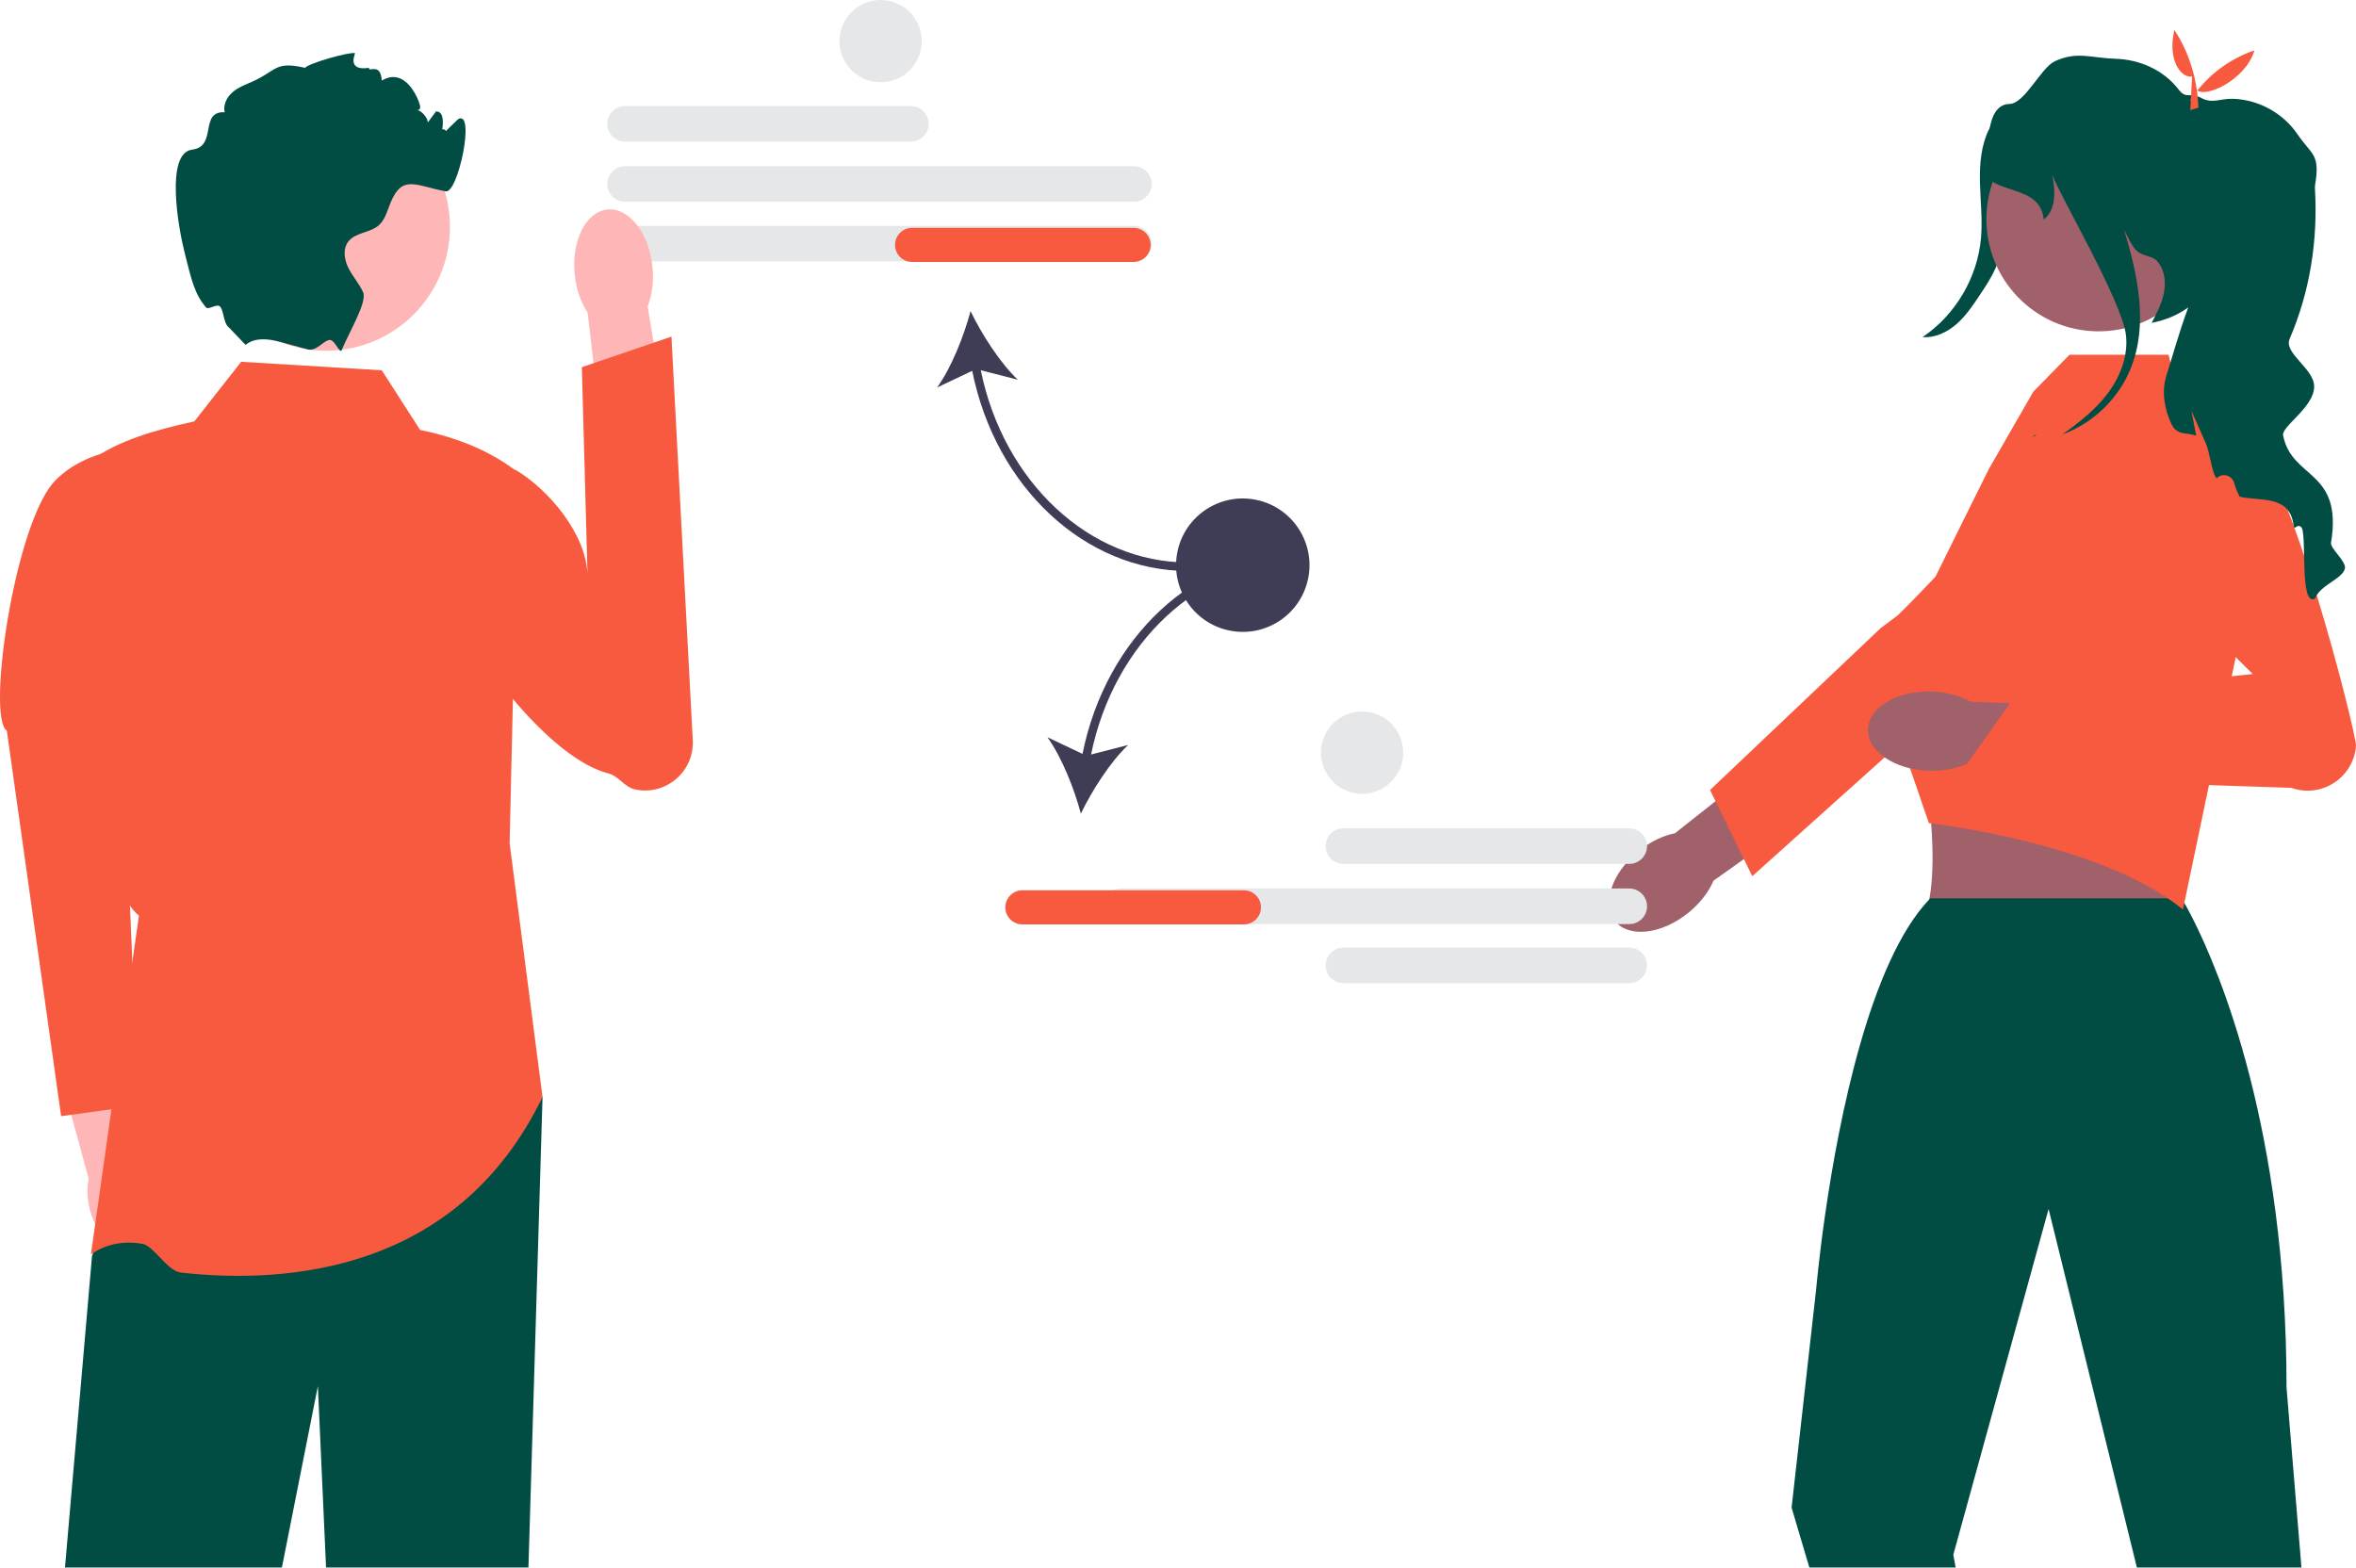
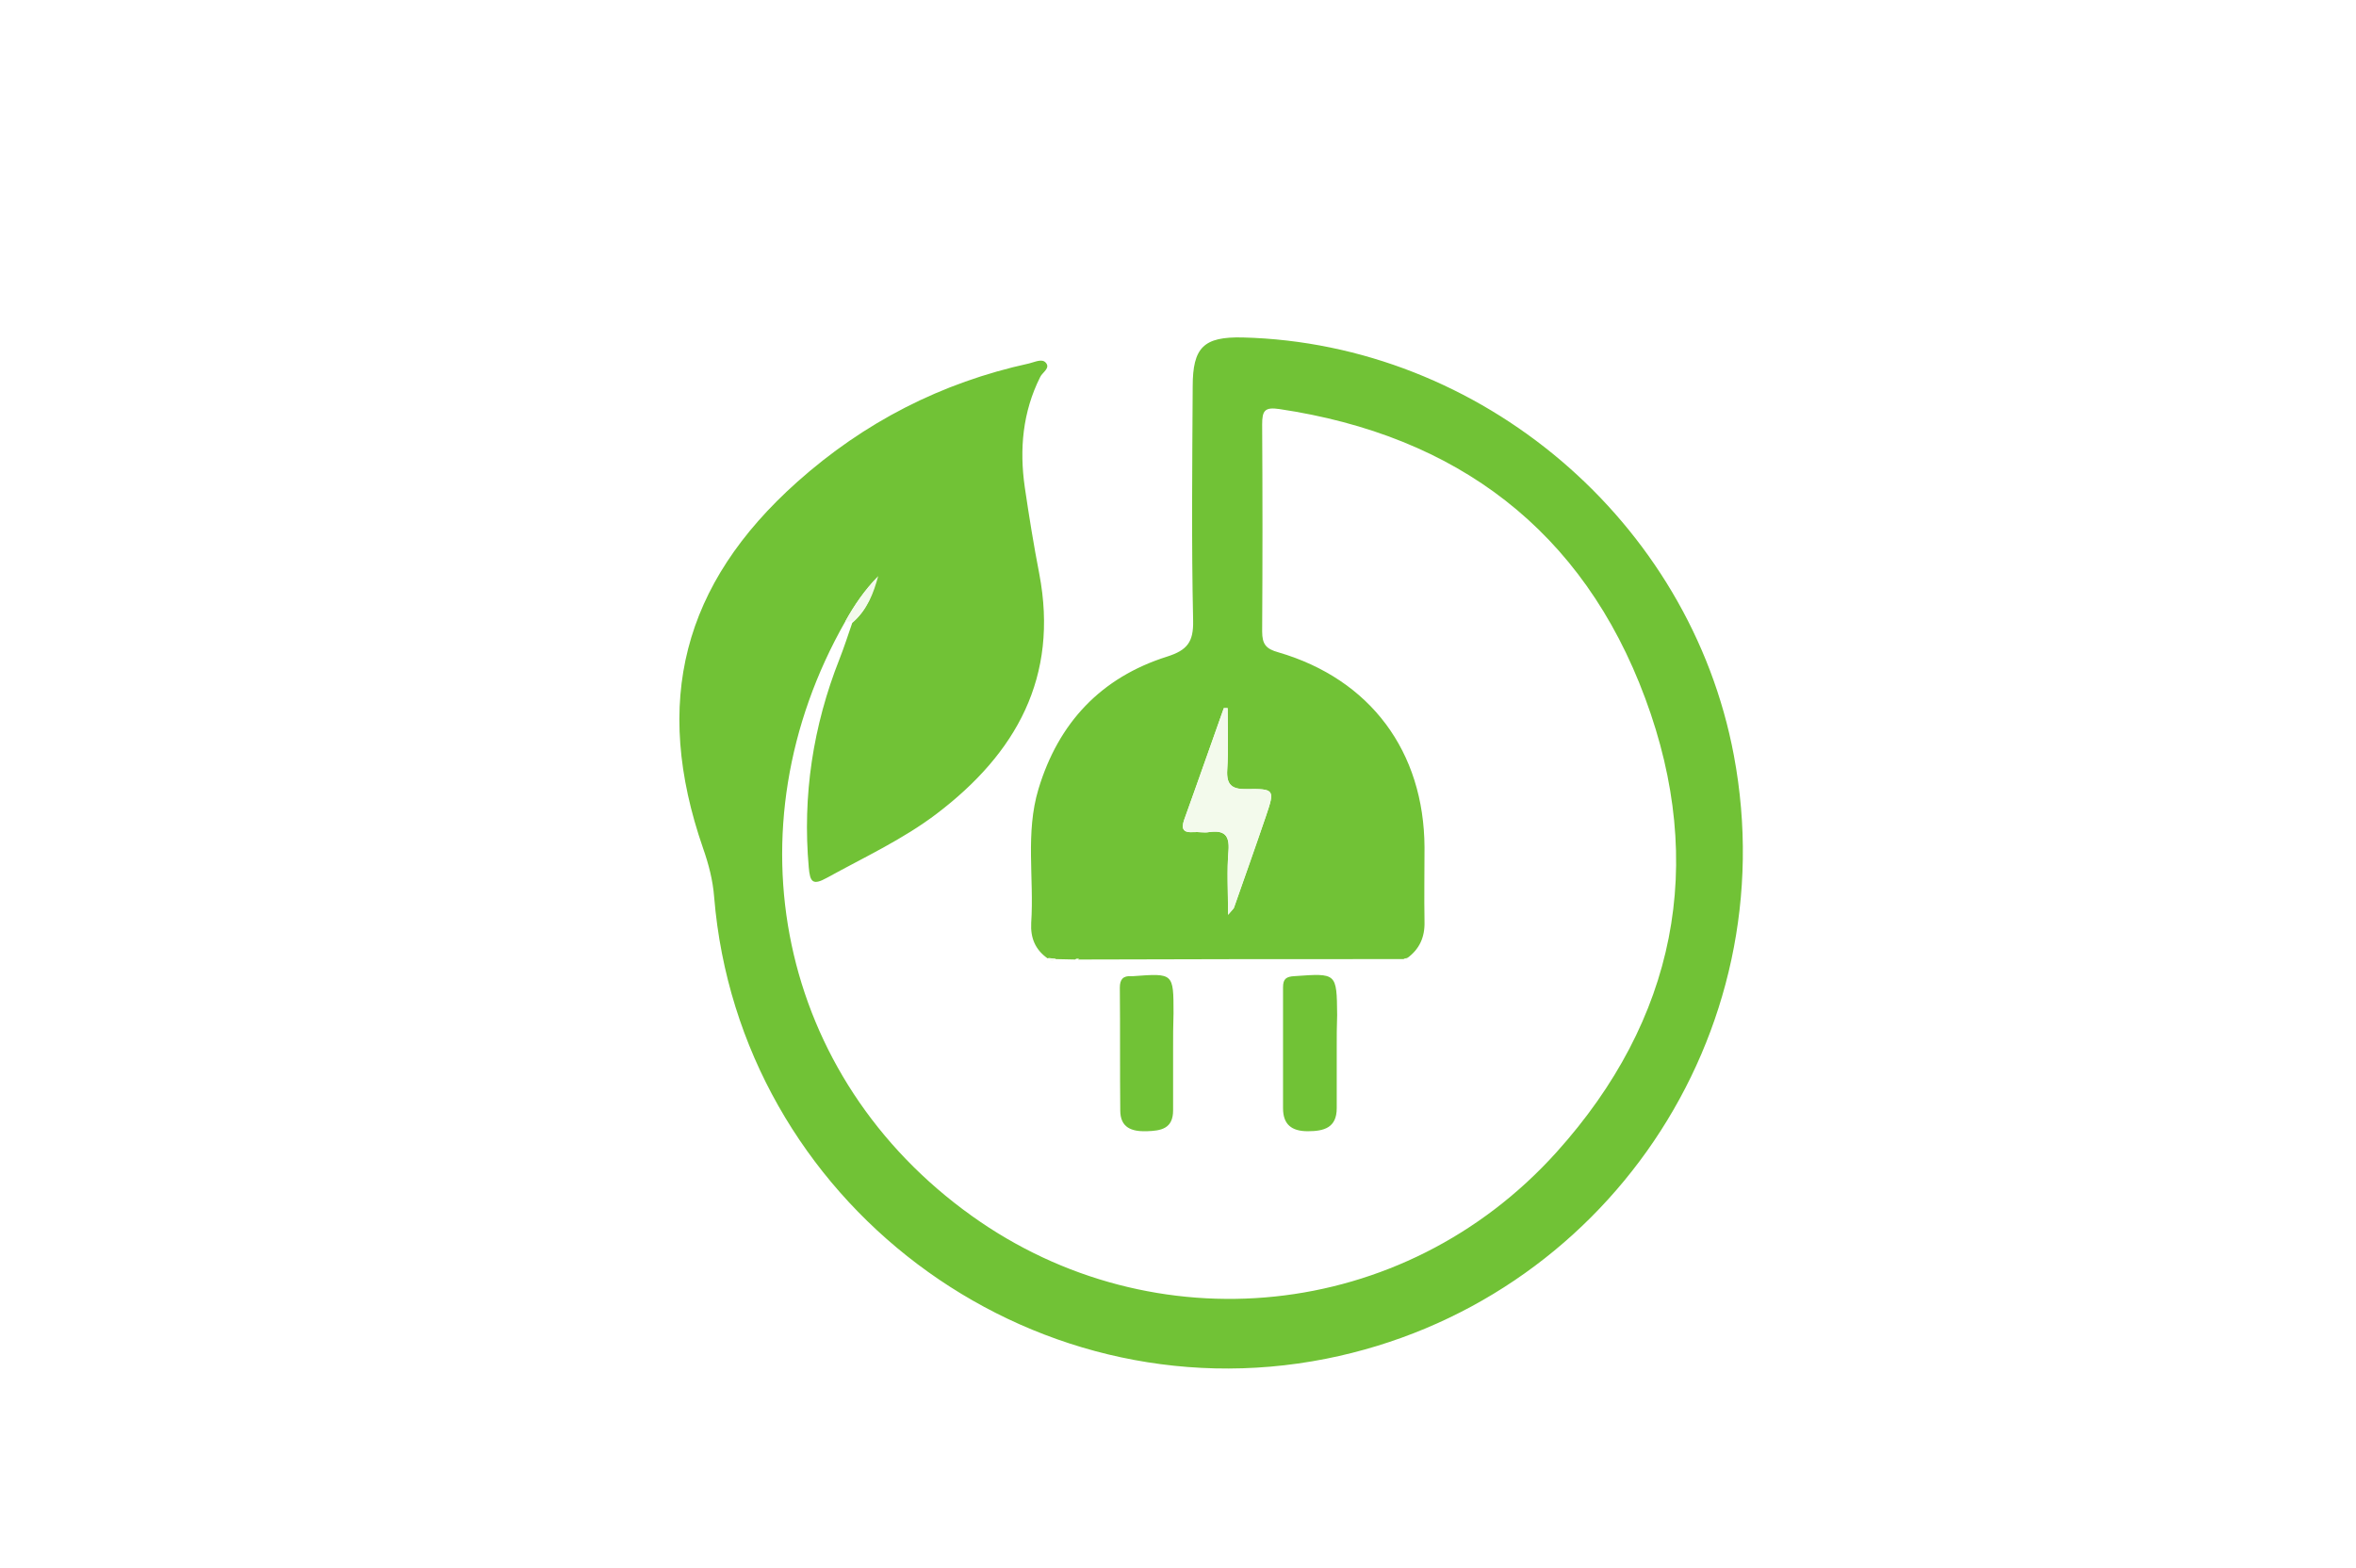
- <svg xmlns="http://www.w3.org/2000/svg" width="552.941" height="367.92" viewBox="0 0 552.941 367.92">
-   <path d="M213.78,33.239h-67.085c-2.301,0-4.174-1.872-4.174-4.174s1.873-4.174,4.174-4.174h67.085c2.301,0,4.174,1.872,4.174,4.174s-1.873,4.174-4.174,4.174Z" fill="#e6e7e8" />
-   <path d="M266.133,47.366h-119.438c-2.301,0-4.174-1.872-4.174-4.174s1.873-4.174,4.174-4.174h119.438c2.301,0,4.174,1.872,4.174,4.174s-1.873,4.174-4.174,4.174h0Z" fill="#e6e7e8" />
-   <path d="M266.133,61.366h-119.438c-2.301,0-4.174-1.872-4.174-4.174s1.873-4.174,4.174-4.174h119.438c2.301,0,4.174,1.872,4.174,4.174s-1.873,4.174-4.174,4.174h0Z" fill="#e6e7e8" />
-   <path d="M278.785,134.019v-2c-23.085,0-43.245-18.858-48.604-45.126l8.698,2.238c-4.207-3.986-8.457-10.659-11.094-16.112-1.557,5.854-4.466,13.212-7.841,17.922l8.23-3.899c5.472,27.328,26.498,46.976,50.611,46.976Z" fill="#3f3d56" />
-   <path d="M270.053,57.48c0,2.206-1.794,4-4,4h-52c-2.206,0-4-1.794-4-4s1.794-4,4-4h52c2.206,0,4,1.794,4,4Z" fill="#f85a40" />
-   <g>
-     <g>
-       <path d="M35.904,280.297c-.792-2.756-2.147-5.108-3.761-6.785l-5.864-26.73-12.781,3.131,7.324,26.778c-.482,2.266-.385,4.97,.406,7.727,1.808,6.297,6.56,10.479,10.612,9.341,4.053-1.138,5.872-7.165,4.063-13.462h-0Z" fill="#ffb6b6" />
-       <path d="M34.136,104.956s-13.805-.476-21.805,8.524C3.165,124.676-3.1,168.547,1.603,171.501l12.743,90.485,18.171-2.497-4.663-108.569,6.282-45.964v0Z" fill="#f85a40" />
-     </g>
-     <polygon points="127.331 257.48 124.023 367.917 76.523 367.917 74.603 325.347 66.163 367.917 15.253 367.917 21.603 294.737 28.163 279.347 32.603 268.917 127.331 257.48" fill="#014d44" />
-     <path d="M89.603,86.917l-33-2-11,14c-9.5,2.034-18.081,4.66-24,9,1.416,41.926-1.695,96.442,11,107l-11.273,79.563s4.546-3.895,12.14-2.52c2.623,.475,5.79,6.385,9.014,6.743,24.77,2.752,64.937-.078,84.846-41.223l-7.727-59.563,2-87c-6.252-4.942-14.026-8.154-23-10l-9-14v-0Z" fill="#f85a40" />
-     <g>
-       <path d="M153.134,62.578c.358,3.467-.097,6.727-1.144,9.341l5.497,32.812-15.69,2.159-3.887-33.517c-1.559-2.345-2.671-5.444-3.029-8.911-.818-7.92,2.605-14.763,7.645-15.283s9.789,5.478,10.607,13.398v0h-0Z" fill="#ffb6b6" />
-       <path d="M100.971,113.424c-1.643,2.424-1.185,5.148-1.577,8.422-1.665,13.896,24.964,54.96,43.39,59.688,2.418,.62,3.795,3.229,6.236,3.753h0c7.23,1.554,13.961-4.184,13.57-11.569l-5.005-94.708-21.027,7.172,1.346,49.171c-.134-10.187-9.488-20.559-16.573-24.873,0,0-14.351-5.922-20.36,2.944Z" fill="#f85a40" />
-     </g>
-     <g>
-       <circle cx="76.528" cy="53.262" r="29.068" fill="#ffb6b6" />
-       <path d="M103.603,31.917c-.25,.06,3.826-3.913,4-4,4-2-.11,17.55-3,17-7.11-1.35-10.18-4.03-12.94,2.66-.77,1.86-1.25,3.96-2.75,5.29-2.06,1.81-5.48,1.66-7.16,3.82-1.35,1.74-.96,4.3,.04,6.26,1,1.97,2.52,3.64,3.43,5.65,1.02,2.26-3.33,9.45-4.99,13.49v.01l-.01,.024c-.441,1.06-1.489-1.993-2.596-2.298-1.324-.365-3.275,2.762-5.384,2.194-.01,0-.02-.01-.03-.01-2.01-.56-4.25-1.16-6.47-1.76h-.01c-6.25-1.7-7.83,.74-8.13,.67l-3.88-4.06c-1.332-.97-1.181-4.099-2.12-4.94-.768-.687-2.682,.901-3.246,.24-2.766-3.24-3.403-6.481-5.034-12.88-1.49-5.85-4.58-23.36,1.77-24.15,5.99-.75,1.61-9.09,7.64-8.78-.36-1.52,.31-3.15,1.4-4.27,1.08-1.13,2.52-1.83,3.97-2.43,7.15-2.92,5.96-5.43,13.5-3.73,.75-1.05,10.367-3.787,11.727-3.437,.1,.02-2.097,4.287,3.273,3.437-.2,1.23,2.727-1.437,3,3,5.727-3.437,8.81,4.79,9,6,.25,1.51-2.03,.74-.51,.97,.9,.14,2.44,1.97,2.29,2.88,.65-.88,1.3-1.75,1.96-2.63,.12,.01,.23,.03,.35,.05,3.04,.58-.445,10.518-.32,7.42,.23-5.69,4.26-2.36,1.23-1.69h0Z" fill="#014d44" />
-     </g>
-   </g>
-   <path d="M474.37,25.958c-1.074,8.827-2.248,17.643-3.52,26.443-.517,3.575-1.063,7.194-2.502,10.508-.982,2.261-2.357,4.327-3.724,6.378-1.616,2.424-3.258,4.879-5.453,6.795s-5.045,3.262-7.949,3.036c7.706-5.188,12.886-13.962,13.704-23.215,.385-4.35-.143-8.722-.244-13.088-.101-4.366,.264-8.883,2.278-12.758s5.993-6.976,10.358-6.866l-2.948,2.766h0Z" fill="#014d44" />
-   <g>
-     <path d="M396.268,214.231h0c-6.271,5.086-13.977,5.974-17.214,1.983s-.777-11.348,5.494-16.434c2.745-2.226,5.765-3.648,8.565-4.208l26.84-21.217,9.688,12.807-27.488,19.556c-1.126,2.624-3.141,5.285-5.886,7.512h-0l0,0Z" fill="#a0616a" />
-     <path d="M401.338,185.428l39.993-37.948,4-3s22.958-22.366,28.902-22.879c2.518-.216,5.036,.411,7.157,1.789,3.427,2.222,5.202,5.88,5.202,9.566,0,3.081-1.241,6.176-3.78,8.455l-36.614,32.869-15.576,13.982-19.371,17.394-1.97-4.011-6.659-13.592-1.284-2.626v0l0-0Z" fill="#f85a40" />
-   </g>
-   <path d="M486.853,159.746l-40.043,12.265c6.704,1.889,9.511,42.74,3.272,44.008,0,0,66.365,4.72,62.743,0-4.414-5.754,1.506-43.992,4.329-44.008l-30.301-12.265Z" fill="#a0616a" />
-   <path d="M540.136,367.92l-3.5-42.24c0-15.11-.98-28.76-2.55-40.93-6.29-48.85-22.06-73.89-22.06-73.89h-59c-.08,.09-.16,.16-.24,.25l-.01,.01c-13.92,14.63-21.16,51.42-24.38,73.63-1.53,10.57-2.15,17.84-2.15,17.84l-5.77,51.28,4.17,14.05h34.33l-.54-3.01,22.09-80.16,.27-.98,.24,.98,20.48,83.17h38.62v-0Z" fill="#014d44" />
-   <path d="M454.235,135.379l12.467-25.167,10.505-18.284,8.495-8.657h23.249l2.164,8.657,12.986,7.214,4.593,36.073-16.365,78.265c-19.479-15.872-59.628-20.268-59.628-20.268l-6.505-18.931-4.3-22.805-.519-2.727,12.857-13.37h0v0Z" fill="#f85a40" />
-   <g>
-     <path d="M452.74,180.905h0c-8.07-.229-14.495-4.578-14.349-9.714,.146-5.136,6.806-9.113,14.877-8.884,3.533,.1,6.75,.99,9.239,2.39l34.185,1.399-.998,16.028-33.593-3.081c-2.564,1.256-5.827,1.962-9.359,1.862h-0l-0,0Z" fill="#a0616a" />
-     <path d="M496.457,126.198l32.246,32.014-56.168,5.752-13.053,18.36,78.288,2.596c7.064,2.515,14.587-2.366,15.169-9.842v-0c.196-2.524-15.887-66.572-25.624-72.518-11.412-6.969-30.858,23.638-30.858,23.638l6.369-10.603-6.369,10.603Z" fill="#f85a40" />
-   </g>
-   <circle cx="492.526" cy="51.433" r="26.333" transform="translate(433.1594 543.0663) rotate(-89.07621)" fill="#a0616a" />
-   <path d="M550.331,133.48c-.66,2.5-5.8,3.79-7,7-3.82,2.18-1.75-15.63-3.29-16.8-1.19-.89-1.51,1.26-1.78-.59-1.02-6.94-7.69-5.39-12.63-6.51-.56-1.09-.99-2.15-1.27-3.18-.5-1.86-2.78-2.51-4.13-1.14-.61-.54-1.05-2.45-1.48-4.36-.31-1.39-.62-2.78-.98-3.66l-3.44-7.76,1.11,5.78c-2.25-.81-4.52,.03-5.83-2.75-1.68-3.57-2.35-7.75-1.13-11.5,1.11-3.4,2.98-10.21,5.09-15.85-2.39,1.73-5.26,2.99-8.59,3.62,1.18-2.24,2.38-4.52,2.88-7.01,.49-2.49,.19-5.26-1.39-7.24-1.3-1.63-3.22-1.22-4.84-2.53-1.26-1.02-2.35-3.63-3.11-5.06,3.24,10.77,5.69,22.21,1.57,32.49-2.85,7.12-8.85,12.91-16.05,15.54,3.83-2.74,7.57-5.66,10.44-9.38,3.07-3.99,5.07-9.03,4.46-14.03-.96-7.85-15.52-32.68-17.31-37.56,.98,4.77,.6,8.49-1.98,10.54-.67-6.92-8.21-6.29-12.32-9.06,0,0-3.18-17.97,4.28-18.08,3.6-.05,7.37-8.51,10.64-10.02,5.22-2.41,8.42-.77,14.21-.59,5.78,.17,11.33,2.66,14.86,7.23,1.85,2.39,2.53,.49,5.31,1.98,2.64,1.41,4.42,.1,7.41,.19,5.99,.16,11.8,3.36,15.16,8.31,3.36,4.96,5.43,4.5,4.1,12.17-.02,.09-.02,.27,0,.54,.73,12.08-1.14,24.19-5.93,35.31-1.48,3.42,5.759,6.95,5.749,11.22-.01,4.96-7.999,9.48-7.259,11.6,2.12,10.21,14.03,7.94,11.22,25.03-.23,1.39,3.69,4.44,3.25,6.11Z" fill="#014d44" />
-   <path d="M477.378,102.211c.22-.07,.44-.15,.66-.24-.28,.2-.55,.39-.83,.59l.17-.35Z" fill="#014d44" />
-   <path d="M514.47,17.96c-2.865,.426-5.775-4.327-4.148-10.918,3.544,5.42,5.356,11.521,5.641,18.222l-1.91,.592,.417-7.896Z" fill="#f85a40" />
-   <path d="M529.106,11.808c-1.955,6.927-11.882,11.562-13.635,9.152l-.201,4.131-1.227-1.579c3.56-5.294,8.413-9.356,15.063-11.704h0Z" fill="#f85a40" />
-   <g>
-     <path d="M311.121,198.594c0-2.301,1.873-4.174,4.174-4.174h67.085c2.301,0,4.174,1.873,4.174,4.174s-1.873,4.174-4.174,4.174h-67.085c-2.301,0-4.174-1.873-4.174-4.174Z" fill="#e6e7e8" />
-     <path d="M311.121,226.594c0-2.301,1.873-4.174,4.174-4.174h67.085c2.301,0,4.174,1.873,4.174,4.174s-1.873,4.174-4.174,4.174h-67.085c-2.301,0-4.174-1.873-4.174-4.174Z" fill="#e6e7e8" />
-     <path d="M262.941,216.895c-2.301,0-4.174-1.873-4.174-4.174s1.873-4.174,4.174-4.174h119.438c2.301,0,4.174,1.873,4.174,4.174s-1.873,4.174-4.174,4.174h-119.438Z" fill="#e6e7e8" />
-   </g>
-   <g>
-     <path d="M254.062,176.947l-8.23-3.899c3.376,4.711,6.284,12.068,7.841,17.922,2.637-5.453,6.887-12.126,11.094-16.112l-8.698,2.238c5.36-26.268,25.519-45.126,48.604-45.126v-2c-24.113,0-45.139,19.648-50.611,46.976Z" fill="#3f3d56" />
-     <path d="M291.941,216.971h-52c-2.206,0-4-1.794-4-4s1.794-4,4-4h52c2.206,0,4,1.794,4,4s-1.794,4-4,4Z" fill="#f85a40" />
-   </g>
-   <circle cx="291.673" cy="132.657" r="15.657" transform="translate(114.008 399.3151) rotate(-80.78253)" fill="#3f3d56" />
-   <circle cx="206.673" cy="9.657" r="9.657" fill="#e6e7e8" />
-   <circle cx="319.673" cy="176.657" r="9.657" fill="#e6e7e8" />
+ <svg xmlns="http://www.w3.org/2000/svg" version="1.1" id="Layer_1" x="0px" y="0px" viewBox="0 0 552.9 367.9" style="enable-background:new 0 0 552.9 367.9;" xml:space="preserve">
+   <style type="text/css">
+ 	.st0{fill:#71C236;}
+ 	.st1{fill:#F3FAEC;}
+ </style>
+   <path class="st0" d="M198.4,145.8c-27.8,48.8-15.8,107.1,29.7,139.6c42.5,30.4,101.2,25,137.2-15c27.9-31,35.3-67.5,20.8-106.5  c-14.6-39.4-44.2-61.7-85.9-67.9c-3.4-0.5-4,0.4-4,3.6c0.1,16.2,0.1,32.4,0,48.6c0,3,0.9,4.1,3.8,4.9c21.6,6.3,34.2,23.3,34.3,45.8  c0,5.8-0.1,11.6,0,17.4c0.1,3.7-1.2,6.5-4.1,8.6c-0.3,0.1-0.6,0.1-0.9,0.2c-25.4,0-50.8,0-76.2,0.1c-0.3-0.2-0.6-0.2-0.8,0  c-1.6,0-3.1-0.1-4.7-0.1c-0.6-0.1-1.2-0.2-1.8-0.2c-2.8-2-4-4.7-3.8-8.3c0.7-10.5-1.4-21.1,1.7-31.4c4.7-15.6,14.7-26.2,30.2-31.1  c4.7-1.5,6.2-3.4,6.1-8.4c-0.4-18.3-0.2-36.7-0.1-55c0-9.2,2.6-11.7,11.7-11.5c56,1.4,105,43.1,115.3,98.1  c12.3,65.5-30.4,128.6-95.7,141.6c-70.1,13.9-137.7-37-143.6-108.3c-0.3-4-1.3-7.8-2.6-11.5c-11.9-34.3-4.8-62,22.1-86  c15.7-14,33.8-23.3,54.4-27.8c1.3-0.3,3-1.2,3.9-0.2c1.2,1.3-0.8,2.3-1.3,3.4c-4.1,8.2-4.9,16.9-3.6,25.9c1,6.8,2.1,13.6,3.4,20.3  c4.6,24.2-5.4,42.1-24.1,56.3c-7.9,6-17,10.2-25.7,15c-3.4,1.9-4,1-4.3-2.4c-1.5-16.9,1-33.2,7.2-48.9c1.1-2.8,2-5.6,3-8.5  c3.3-2.8,4.7-6.6,5.8-10.6C203,138.4,200.5,142,198.4,145.8z M288.1,166.2c-0.3,0-0.6,0-0.9,0c-3.1,8.7-6.2,17.5-9.3,26.2  c-0.8,2.3-0.1,3.1,2.2,2.9c1.2-0.1,2.5,0.2,3.6,0c3.5-0.5,4.9,0.6,4.6,4.4c-0.4,4.6-0.1,9.3-0.1,15c1-1.2,1.3-1.4,1.4-1.7  c2.5-7.2,5-14.3,7.5-21.5c2.1-6.2,2-6.4-4.7-6.3c-3.4,0.1-4.6-1.1-4.4-4.5C288.3,175.9,288.1,171,288.1,166.2z" />
+   <path class="st0" d="M275.3,246.4c0,4.7,0,9.5,0,14.2c0,4.3-2.8,4.8-6.2,4.9c-3.5,0.1-6.2-0.8-6.2-4.9c-0.1-9.6,0-19.2-0.1-28.8  c0-2,0.8-2.8,2.7-2.7c0.2,0,0.3,0,0.5,0c9.4-0.7,9.4-0.7,9.4,8.7C275.3,240.6,275.3,243.5,275.3,246.4  C275.3,246.4,275.3,246.4,275.3,246.4z" />
+   <path class="st0" d="M313.7,245.9c0,4.7,0,9.5,0,14.2c0,4.6-3,5.4-6.8,5.4c-3.8,0-5.8-1.6-5.8-5.4c0-9.5,0-18.9,0-28.4  c0-2,0.8-2.5,2.7-2.6c9.9-0.7,9.9-0.8,10,9.1C313.7,240.7,313.7,243.3,313.7,245.9C313.7,245.9,313.7,245.9,313.7,245.9z" />
+   <path class="st1" d="M198.4,145.8c2.1-3.8,4.6-7.4,7.7-10.6c-1.1,4-2.5,7.8-5.8,10.6C199.7,145.9,199.1,145.9,198.4,145.8z" />
+   <path class="st1" d="M246,224.8c0.6,0.1,1.2,0.2,1.8,0.2C247.1,225.7,246.5,225.6,246,224.8z" />
+   <path class="st1" d="M252.5,225.1c0.3-0.2,0.6-0.2,0.8,0C253,225.1,252.8,225.1,252.5,225.1z" />
+   <path class="st1" d="M329.5,225c0.3-0.1,0.6-0.1,0.9-0.2C330.2,225.3,329.9,225.4,329.5,225z" />
+   <path class="st1" d="M288.1,166.2c0,4.8,0.2,9.7-0.1,14.5c-0.2,3.4,1,4.5,4.4,4.5c6.8-0.1,6.8,0.1,4.7,6.3c-2.4,7.2-5,14.4-7.5,21.5  c-0.1,0.3-0.4,0.5-1.4,1.7c0-5.6-0.3-10.3,0.1-15c0.3-3.8-1.1-4.9-4.6-4.4c-1.2,0.2-2.4-0.1-3.6,0c-2.3,0.1-3-0.6-2.2-2.9  c3.2-8.7,6.2-17.5,9.3-26.2C287.6,166.2,287.9,166.2,288.1,166.2z" />
</svg>
